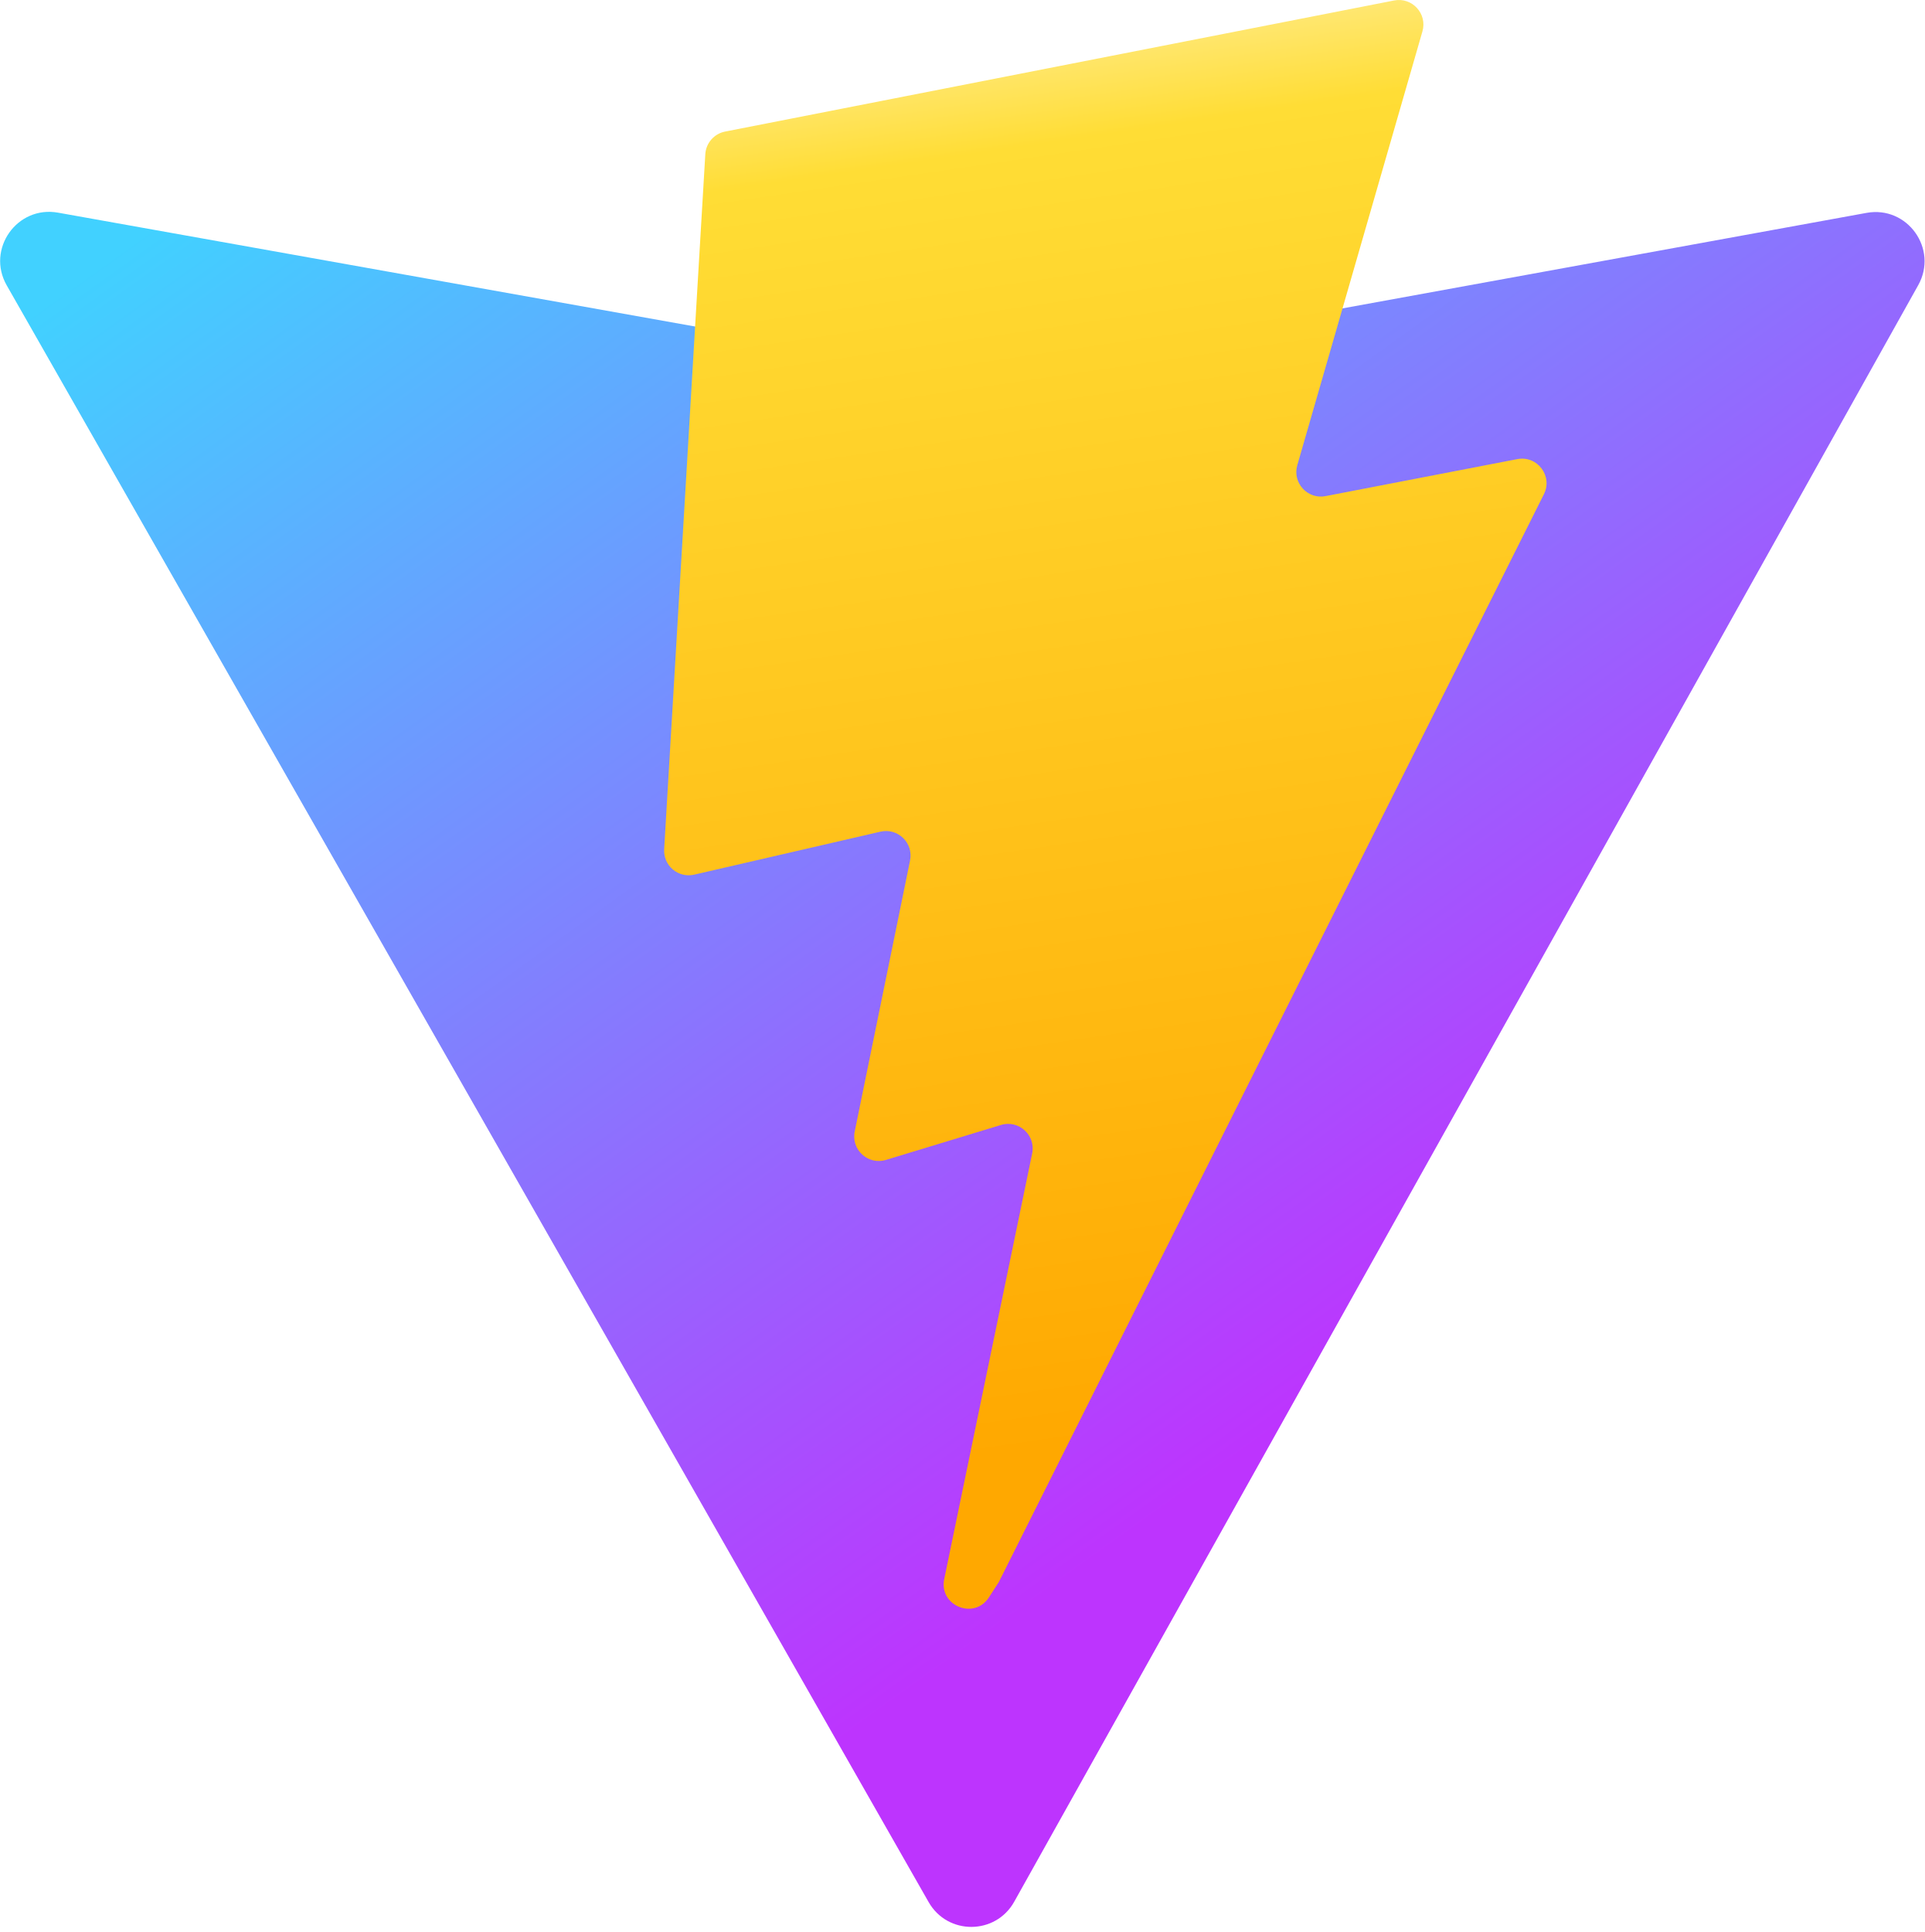
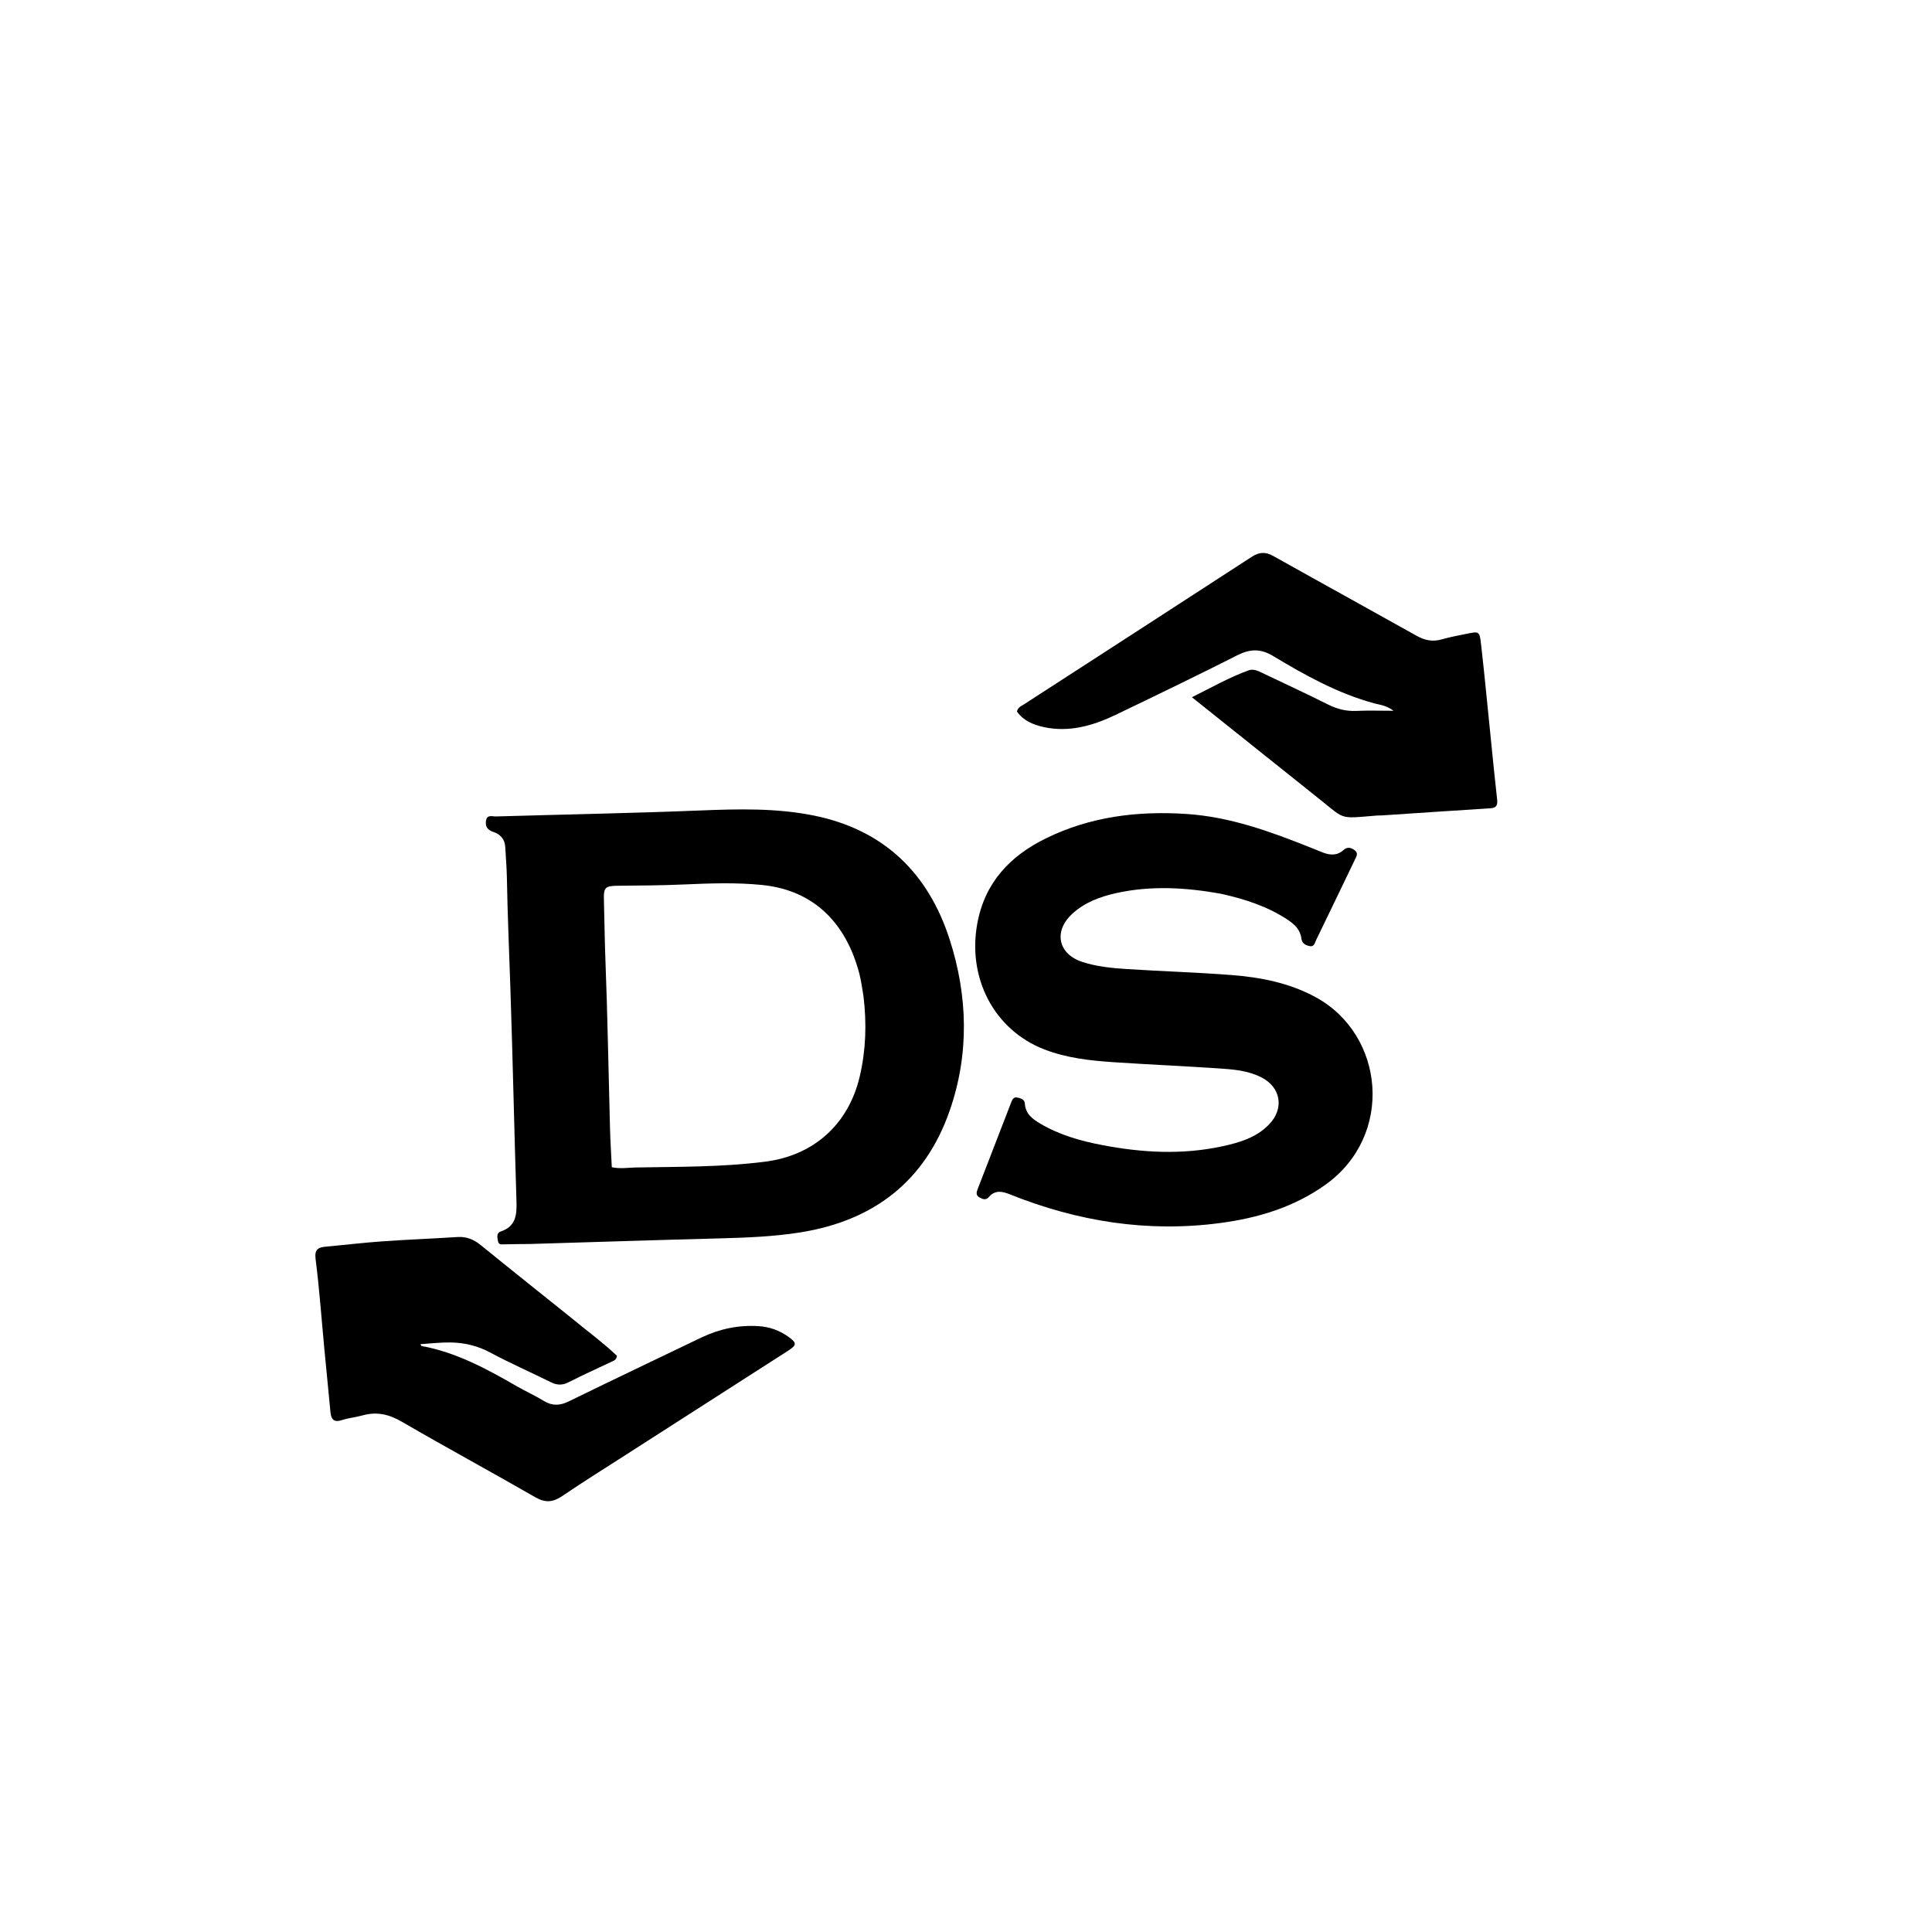
- <svg xmlns="http://www.w3.org/2000/svg" aria-hidden="true" role="img" class="iconify iconify--logos" width="31.88" height="32" preserveAspectRatio="xMidYMid meet" viewBox="0 0 256 257">
-   <defs>
-     <linearGradient id="IconifyId1813088fe1fbc01fb466" x1="-.828%" x2="57.636%" y1="7.652%" y2="78.411%">
-       <stop offset="0%" stop-color="#41D1FF" />
-       <stop offset="100%" stop-color="#BD34FE" />
-     </linearGradient>
-     <linearGradient id="IconifyId1813088fe1fbc01fb467" x1="43.376%" x2="50.316%" y1="2.242%" y2="89.03%">
-       <stop offset="0%" stop-color="#FFEA83" />
-       <stop offset="8.333%" stop-color="#FFDD35" />
-       <stop offset="100%" stop-color="#FFA800" />
-     </linearGradient>
-   </defs>
-   <path fill="url(#IconifyId1813088fe1fbc01fb466)" d="M255.153 37.938L134.897 252.976c-2.483 4.44-8.862 4.466-11.382.048L.875 37.958c-2.746-4.814 1.371-10.646 6.827-9.67l120.385 21.517a6.537 6.537 0 0 0 2.322-.004l117.867-21.483c5.438-.991 9.574 4.796 6.877 9.62Z" />
-   <path fill="url(#IconifyId1813088fe1fbc01fb467)" d="M185.432.063L96.44 17.501a3.268 3.268 0 0 0-2.634 3.014l-5.474 92.456a3.268 3.268 0 0 0 3.997 3.378l24.777-5.718c2.318-.535 4.413 1.507 3.936 3.838l-7.361 36.047c-.495 2.426 1.782 4.5 4.151 3.78l15.304-4.649c2.372-.72 4.652 1.36 4.15 3.788l-11.698 56.621c-.732 3.542 3.979 5.473 5.943 2.437l1.313-2.028l72.516-144.72c1.215-2.423-.88-5.186-3.54-4.672l-25.505 4.922c-2.396.462-4.435-1.77-3.759-4.114l16.646-57.705c.677-2.35-1.37-4.583-3.769-4.113Z" />
+ <svg xmlns="http://www.w3.org/2000/svg" version="1.1" id="Layer_1" x="0px" y="0px" width="100%" viewBox="0 0 1024 1024" enable-background="new 0 0 1024 1024" xml:space="preserve">
+   <path fill="#000000" opacity="1" stroke="none" d=" M281.012,659.337   C276.184,659.391 271.853,659.407 267.523,659.51   C266.002,659.546 264.285,659.908 263.943,657.86   C263.626,655.964 262.938,653.537 265.492,652.679   C273.298,650.053 273.967,644.086 273.747,637.063   C272.56,599.125 271.777,561.174 270.495,523.24   C269.837,503.78 268.99,484.327 268.652,464.856   C268.56,459.538 268.06,454.229 267.79,448.914   C267.575,444.667 265.05,442.09 261.348,440.889   C258.126,439.844 257.121,437.793 257.61,434.867   C258.155,431.604 260.982,432.792 262.89,432.735   C298.997,431.673 335.12,431.02 371.211,429.566   C391.405,428.753 411.531,428.242 431.405,432.268   C468.324,439.748 491.939,462.642 503.293,497.8   C512.992,527.834 513.822,558.603 503.355,588.668   C490.317,626.123 463.023,647.034 424.118,653.206   C409.938,655.455 395.639,655.993 381.309,656.368   C348.039,657.239 314.776,658.331 281.012,659.337  M457.639,527.8   C456.931,523.884 456.479,519.9 455.473,516.062   C448.603,489.842 431.931,471.871 403.884,469.052   C390.076,467.664 376.315,468.186 362.51,468.782   C351.04,469.276 339.549,469.37 328.066,469.463   C320.734,469.523 319.877,470.087 320.089,477.255   C320.4,487.731 320.477,498.208 320.881,508.688   C322.03,538.453 322.507,568.243 323.313,598.022   C323.5,604.935 323.945,611.841 324.268,618.672   C328.928,619.596 332.912,618.867 336.874,618.792   C359.813,618.358 382.785,618.644 405.615,615.702   C431.59,612.355 449.87,595.669 455.738,570.29   C458.926,556.5 459.44,542.675 457.639,527.8  z" />
+   <path fill="#000000" opacity="1" stroke="none" d=" M647.302,473.738   C628.557,470.376 610.183,469.285 591.828,473.317   C583.135,475.226 574.83,478.276 568.167,484.489   C558.236,493.75 560.913,505.768 573.777,509.892   C581.268,512.293 589.078,513.092 596.856,513.596   C615.45,514.8 634.09,515.358 652.665,516.785   C668.179,517.976 683.429,520.971 697.295,528.511   C734.03,548.487 739.036,601.896 702.467,627.962   C685.727,639.894 666.775,645.56 646.759,648.224   C608.239,653.35 571.163,647.427 535.284,633.034   C531.116,631.362 527.373,630.602 523.989,634.567   C522.528,636.278 520.645,635.581 518.982,634.57   C517.076,633.412 517.581,631.794 518.207,630.176   C524.091,614.959 529.975,599.742 535.867,584.529   C536.478,582.952 537.088,581.206 539.307,581.732   C541.075,582.151 543.05,582.639 543.197,584.962   C543.536,590.36 547.272,593.126 551.357,595.541   C561.527,601.556 572.745,604.727 584.213,606.922   C605.309,610.96 626.513,612.159 647.695,607.593   C656.842,605.621 665.823,603.036 672.662,595.942   C680.725,587.579 678.966,576.365 668.623,571.051   C662.427,567.866 655.563,566.974 648.808,566.49   C629.386,565.1 609.923,564.304 590.493,563.006   C577.858,562.162 565.244,560.797 553.311,556.128   C526.926,545.804 512.669,518.444 517.981,489.505   C521.985,467.692 535.383,453.645 554.431,444.312   C577.891,432.816 602.862,429.723 628.767,431.412   C651.941,432.923 673.258,440.715 694.473,449.164   C696.638,450.026 698.796,450.906 700.959,451.774   C704.922,453.364 708.722,453.606 712.158,450.49   C714.155,448.679 716.16,449.253 718.042,450.672   C720.084,452.212 718.94,453.941 718.155,455.573   C711.301,469.831 704.448,484.089 697.538,498.321   C696.864,499.708 696.55,501.9 694.304,501.486   C692.136,501.087 690.093,500.116 689.777,497.501   C689.202,492.732 686.145,489.9 682.389,487.416   C671.788,480.404 659.96,476.602 647.302,473.738  z" />
+   <path fill="#000000" opacity="1" stroke="none" d=" M696.088,420.939   C674.8,403.934 653.786,387.153 631.749,369.556   C642.604,364.135 651.806,358.89 661.818,355.298   C664.332,354.396 666.715,355.562 668.998,356.653   C680.565,362.183 692.22,367.538 703.671,373.299   C708.584,375.771 713.469,377.066 718.978,376.795   C725.076,376.495 731.2,376.726 738.613,376.726   C734.846,373.87 731.501,373.628 728.463,372.806   C709.103,367.568 691.763,357.935 674.793,347.709   C668.047,343.644 662.488,343.925 655.731,347.344   C634.493,358.092 613.052,368.446 591.594,378.752   C579.402,384.608 566.722,388.363 552.975,385.316   C547.369,384.074 542.31,381.847 538.996,377.116   C539.559,374.794 541.287,374.249 542.636,373.376   C582.899,347.311 623.205,321.314 663.406,295.156   C667.427,292.54 670.76,292.387 674.906,294.712   C700.179,308.882 725.575,322.832 750.854,336.992   C755.186,339.418 759.376,340.272 764.21,338.865   C768.515,337.613 772.962,336.835 777.362,335.924   C784.051,334.539 784.185,334.552 784.996,341.504   C786.15,351.397 787.113,361.312 788.122,371.221   C789.907,388.737 791.575,406.266 793.514,423.765   C793.887,427.136 792.908,428.225 789.679,428.425   C770.586,429.612 751.501,430.925 732.413,432.188   C731.583,432.242 730.745,432.177 729.916,432.243   C708.263,433.982 713.872,434.819 696.088,420.939  z" />
+   <path fill="#000000" opacity="1" stroke="none" d=" M302.621,698.36   C311.053,705.324 319.616,711.59 327.016,718.622   C326.619,720.965 325.175,721.251 324.017,721.803   C316.502,725.385 308.886,728.768 301.484,732.568   C298.161,734.274 295.334,734.257 292.069,732.641   C281.323,727.324 270.321,722.499 259.762,716.84   C253.071,713.254 246.117,711.637 238.76,711.531   C233.498,711.456 228.225,712.105 222.847,712.437   C223.122,712.915 223.234,713.368 223.422,713.402   C241.782,716.761 257.865,725.484 273.775,734.654   C278.534,737.397 283.573,739.667 288.256,742.526   C292.729,745.258 296.76,745.052 301.409,742.782   C324.752,731.385 348.209,720.222 371.627,708.978   C381.278,704.344 391.421,702.204 402.141,702.887   C407.956,703.258 413.212,705.185 417.912,708.551   C422.421,711.779 422.365,712.926 417.689,715.927   C388.961,734.37 360.215,752.785 331.486,771.227   C320.274,778.424 308.974,785.492 297.951,792.968   C293.094,796.261 289.041,796.619 283.775,793.593   C260.243,780.067 236.371,767.132 212.901,753.503   C206.066,749.533 199.528,748.085 192.008,750.225   C188.499,751.223 184.772,751.507 181.323,752.652   C177.053,754.07 175.514,752.417 175.142,748.414   C174.096,737.147 172.945,725.889 171.88,714.624   C170.392,698.898 169.293,683.124 167.287,667.465   C166.602,662.109 168.621,661.108 172.862,660.729   C182.792,659.841 192.697,658.639 202.639,657.939   C215.914,657.003 229.22,656.502 242.502,655.647   C247.316,655.338 251.137,656.949 254.824,659.947   C270.589,672.768 286.49,685.423 302.621,698.36  z" />
</svg>
